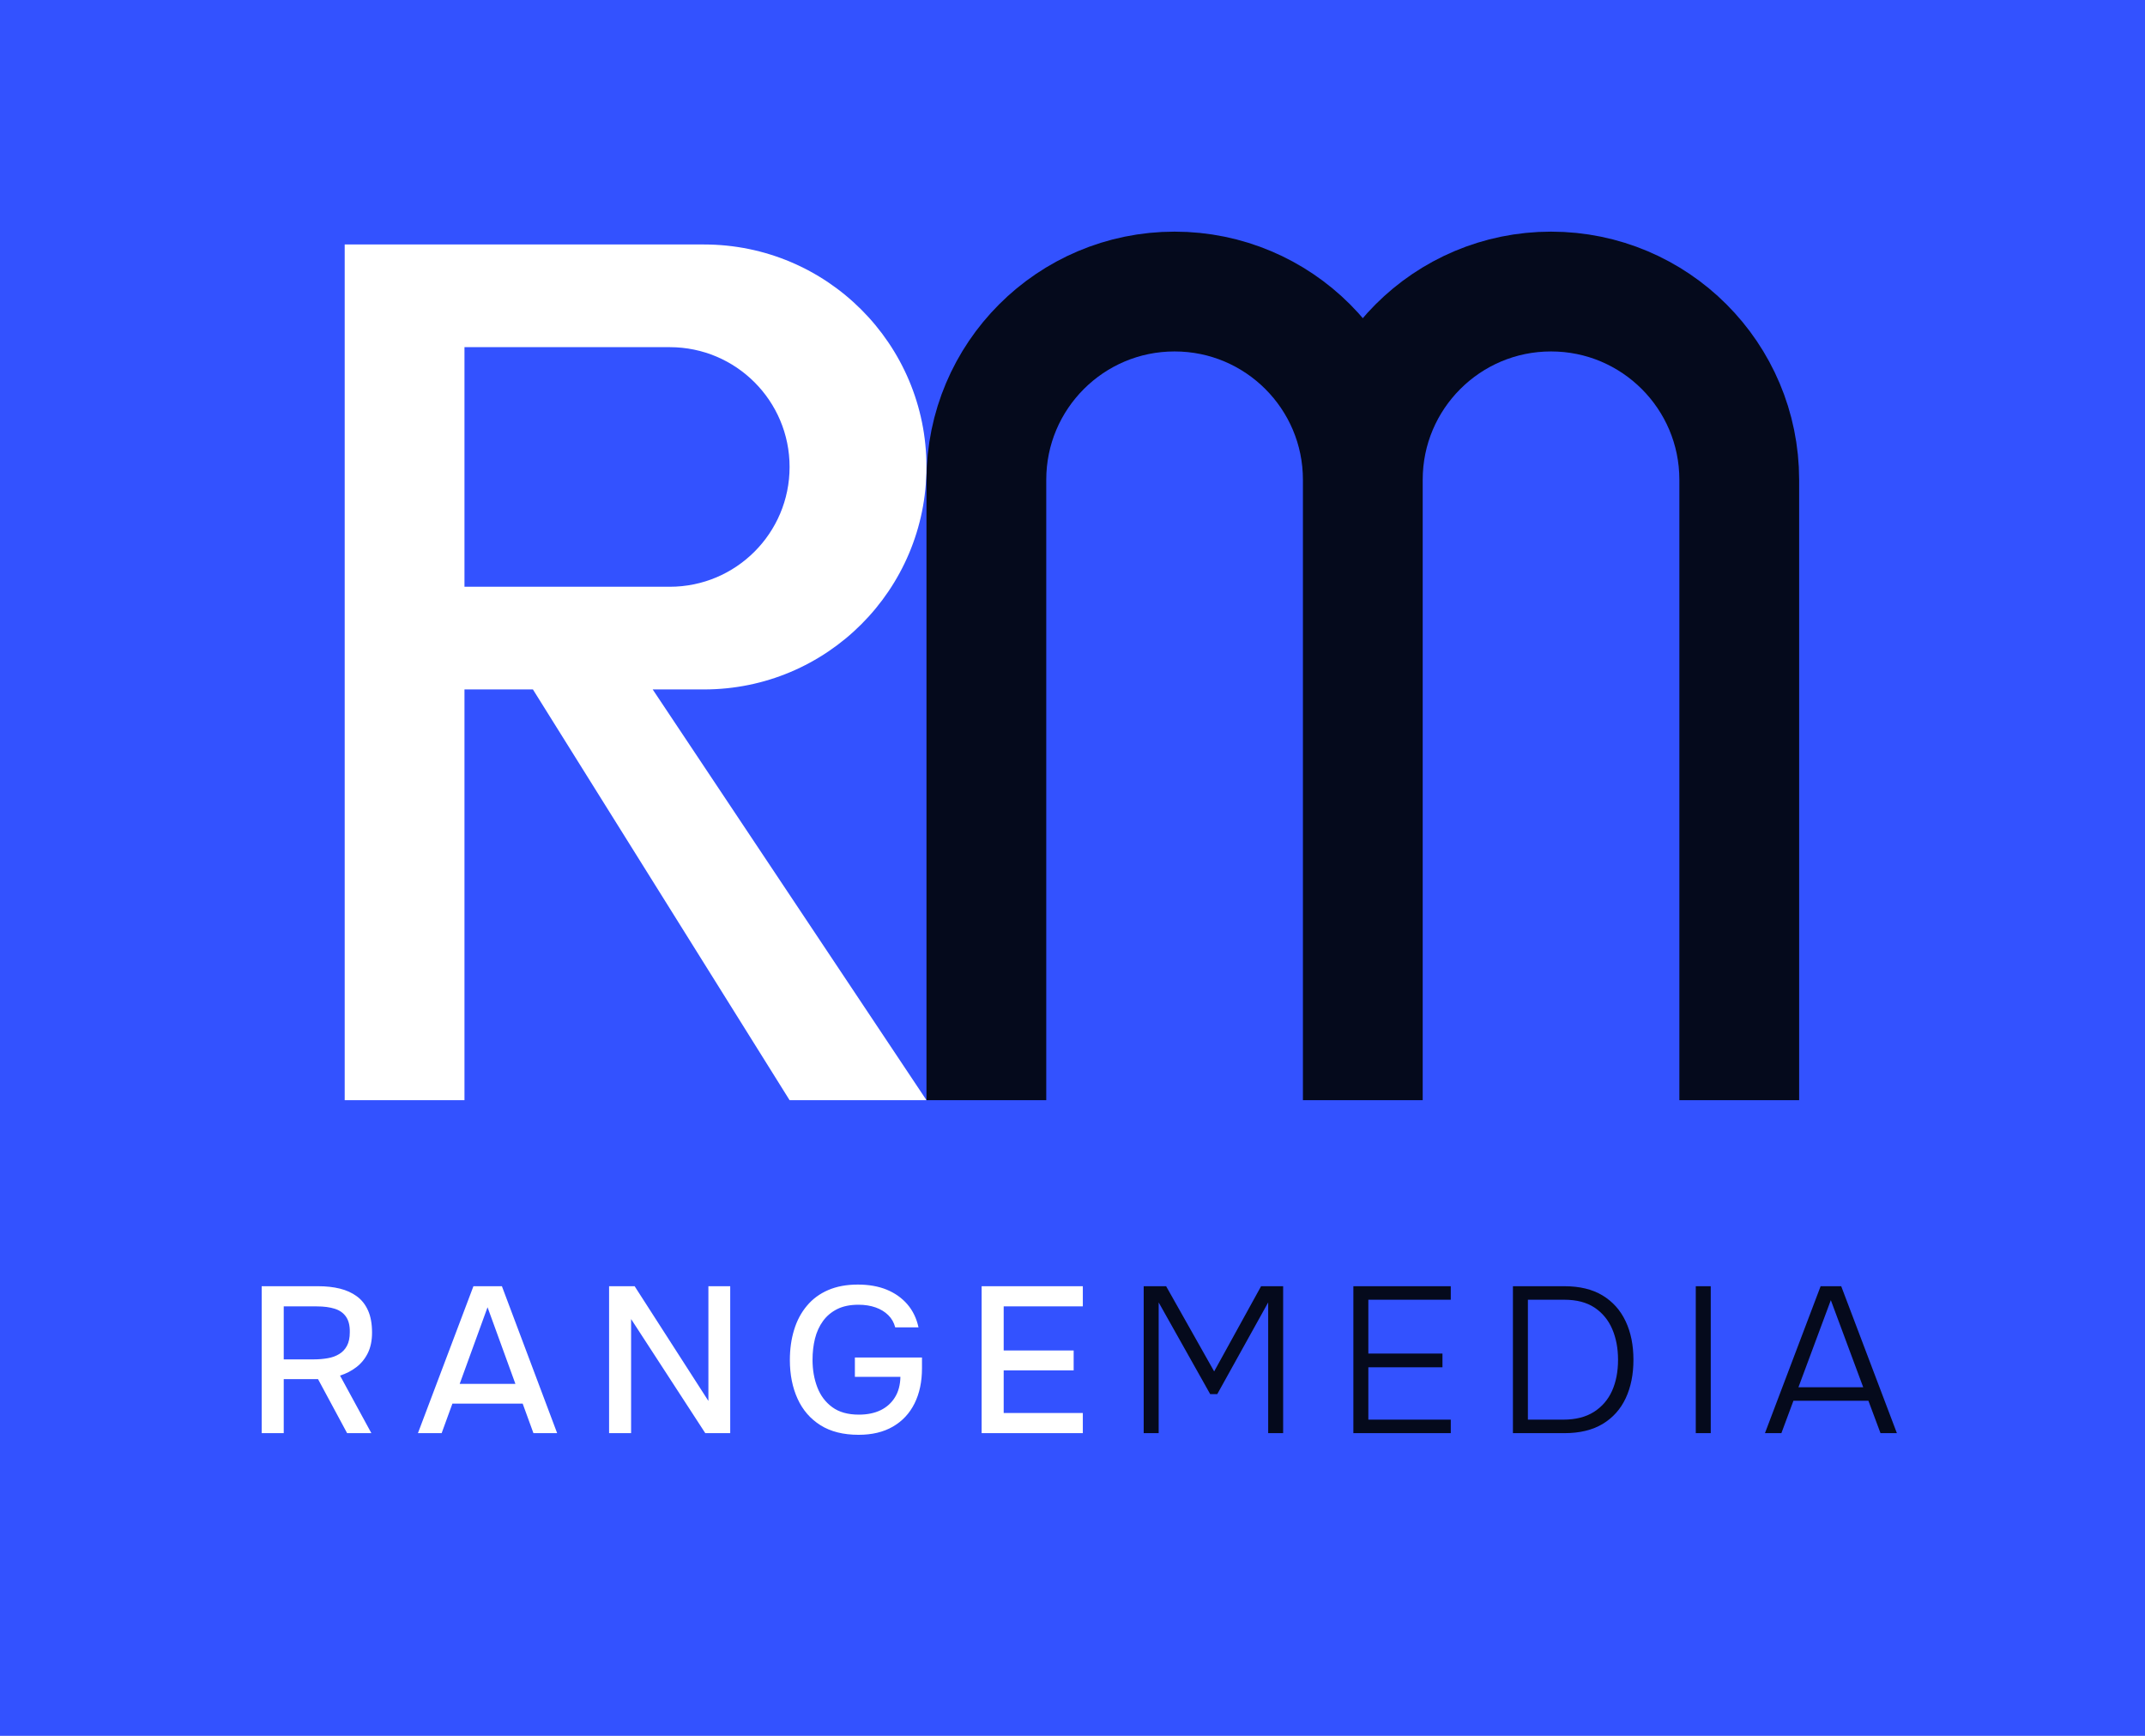
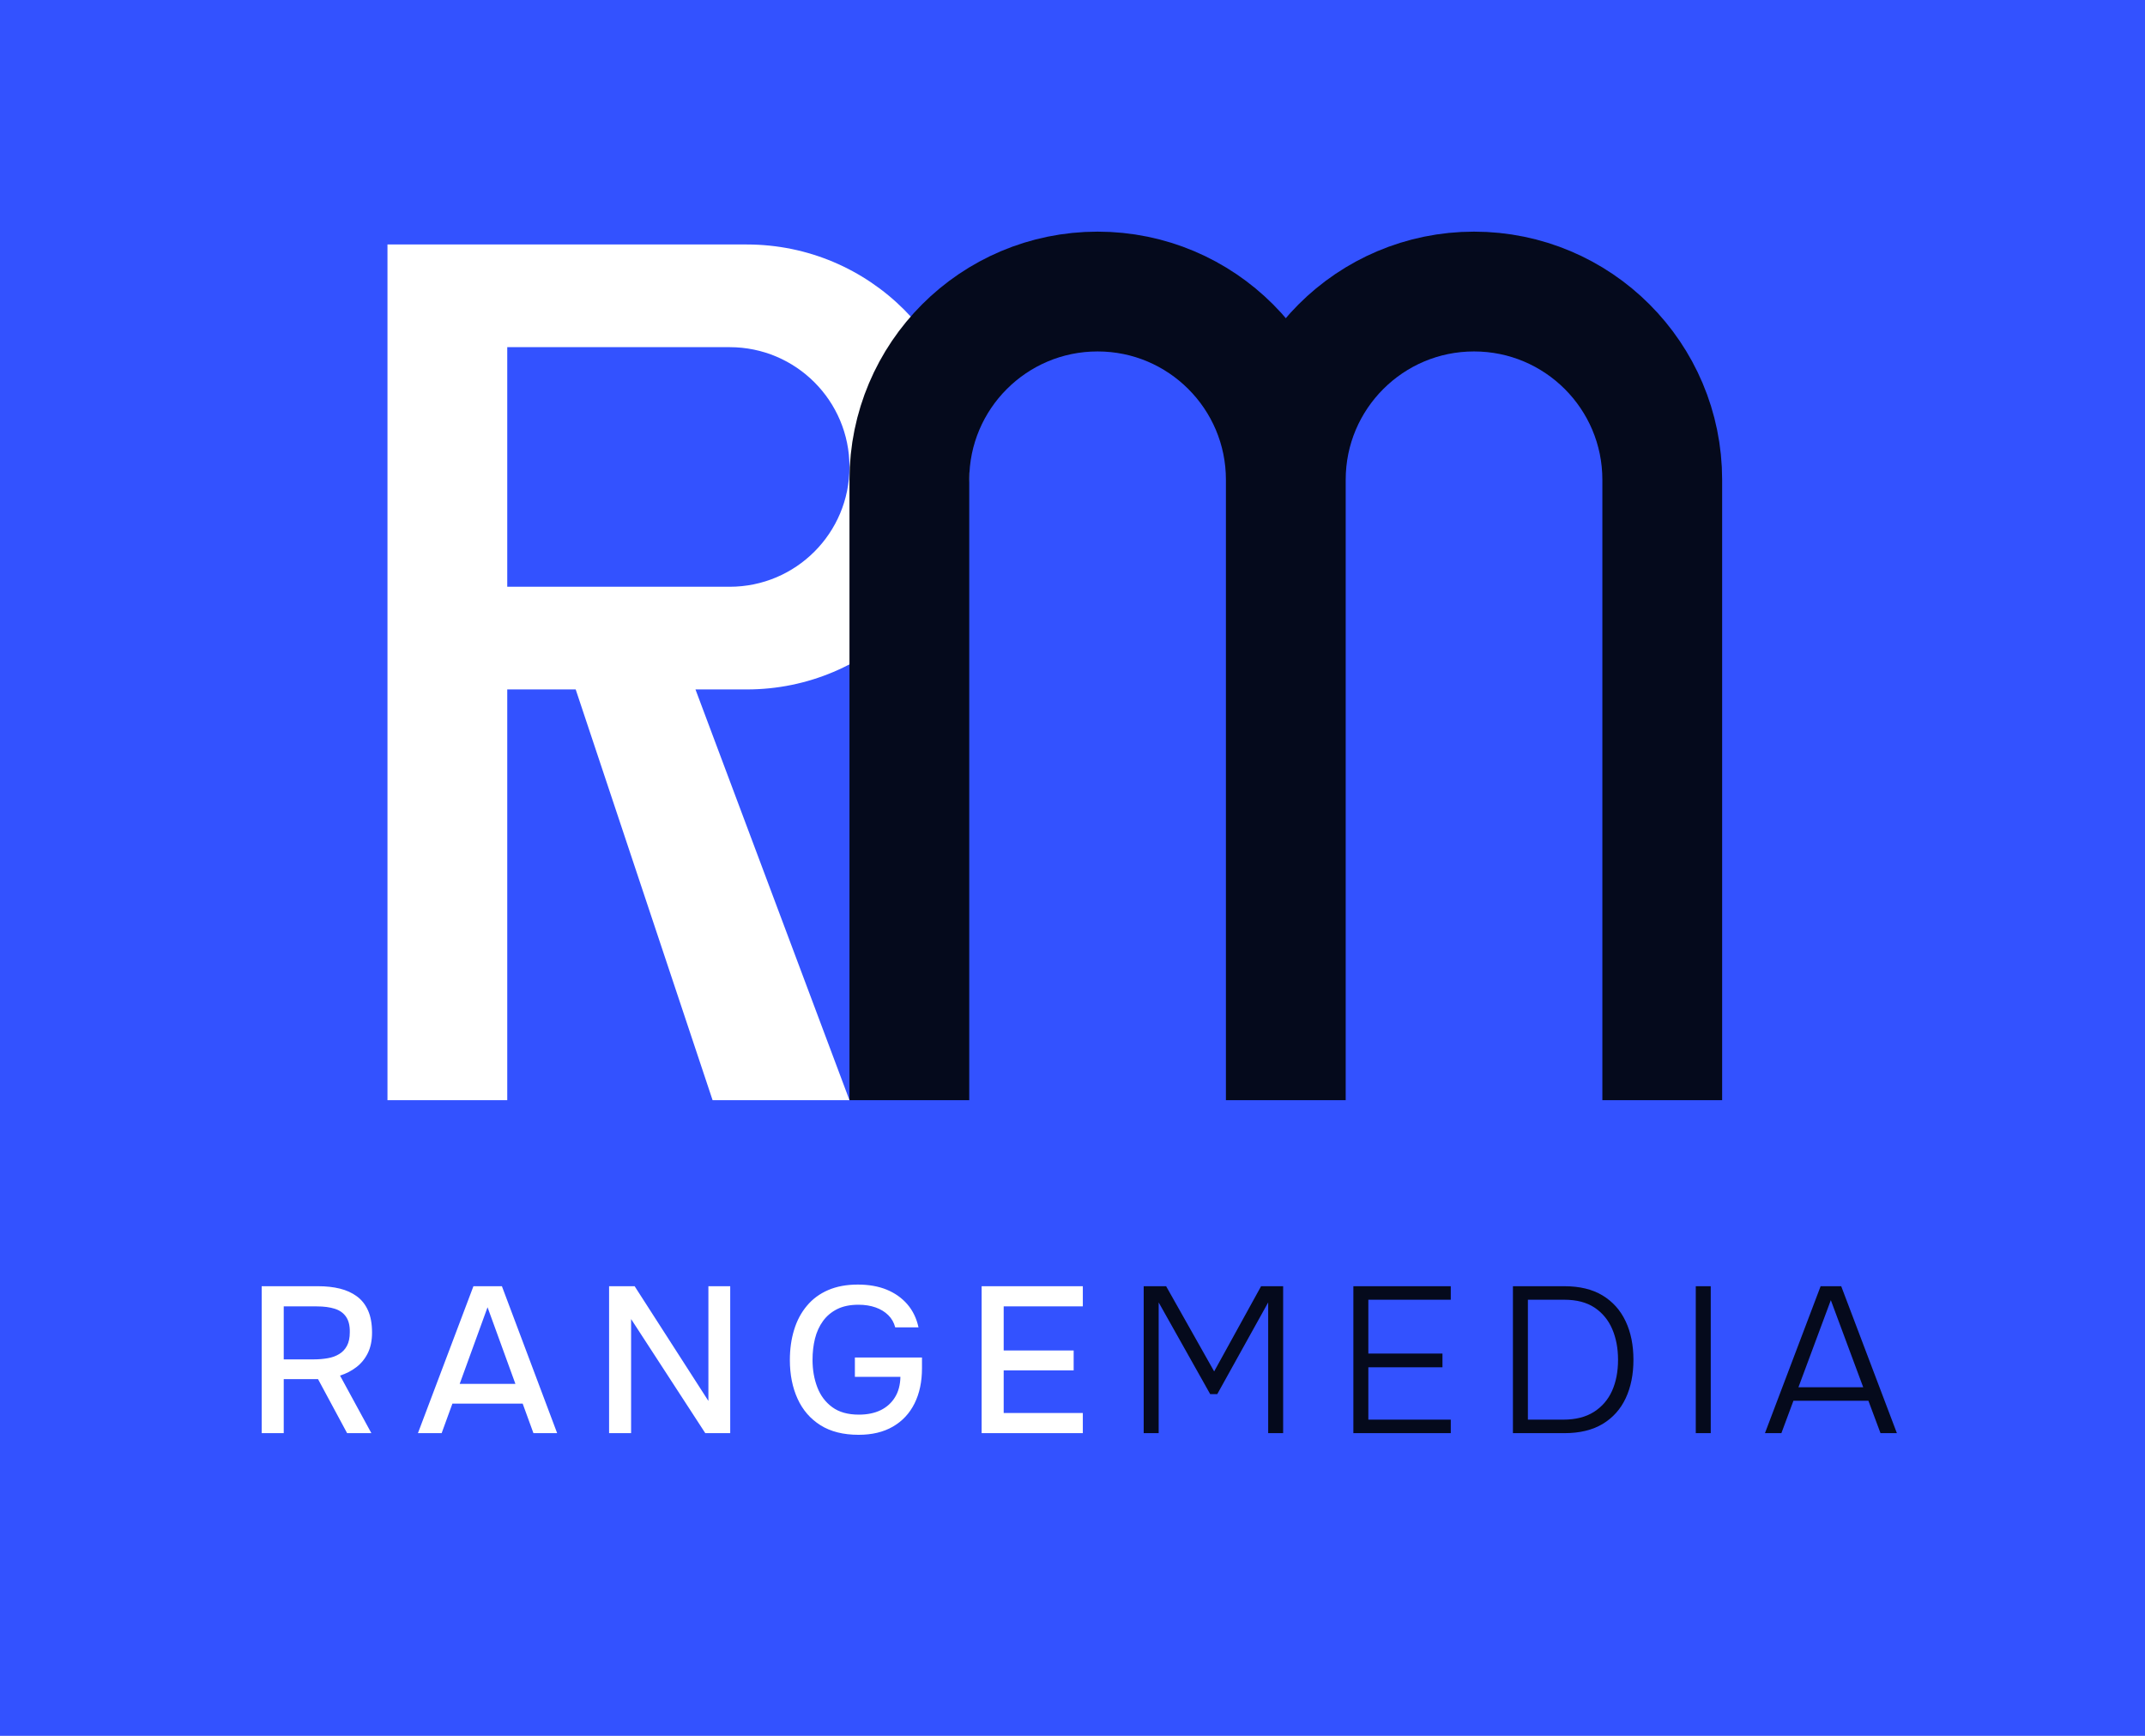
<svg xmlns="http://www.w3.org/2000/svg" viewBox="0 0 351 284">
  <rect width="100%" height="100%" fill="#3352FF" />
-   <g transform="translate(56.405 40) scale(1.4)">
-     <path fill="#FFFFFF" fill-rule="evenodd" d="M0 0H42A26 26 0 0 1 42 52H36L68 100H52L22 52H14V100H0Z M14 12H38A14 14 0 0 1 38 40H14Z" />
-     <path fill="none" stroke="#050A1C" stroke-width="14" d="M75 100V27.5A22 22 0 0 1 119 27.5V100 M119 27.5A22 22 0 0 1 163 27.5V100" />
+   <g transform="translate(63.405 40) scale(1.4)">
+     <path fill="#FFFFFF" fill-rule="evenodd" d="M0 0H42A26 26 0 0 1 42 52H36L54 100H38L22 52H14V100H0Z M14 12H40A14 14 0 0 1 40 40H14Z" />
+     <path fill="none" stroke="#050A1C" stroke-width="14" d="M61 100V27.5A22 22 0 0 1 105 27.5V100 M105 27.5A22 22 0 0 1 149 27.5V100" />
  </g>
  <path fill="#FFFFFF" d="M46.43 234.48L42.82 234.48L42.82 210.44L52.07 210.44Q54.01 210.44 55.61 210.83Q57.20 211.22 58.39 212.09Q59.58 212.96 60.23 214.42Q60.88 215.88 60.88 218.02L60.88 218.02Q60.88 219.96 60.20 221.36Q59.52 222.75 58.33 223.67Q57.14 224.59 55.64 225.06L55.64 225.06L60.77 234.48L56.80 234.48L52.04 225.64L46.43 225.64L46.43 234.48ZM46.43 213.74L46.43 222.41L51.32 222.41Q52.55 222.41 53.62 222.22Q54.69 222.04 55.50 221.54Q56.32 221.05 56.78 220.18Q57.24 219.32 57.24 217.96L57.24 217.96Q57.27 216.39 56.64 215.46Q56.01 214.52 54.79 214.13Q53.57 213.74 51.83 213.74L51.83 213.74L46.43 213.74ZM72.27 234.48L68.39 234.48L77.47 210.44L82.13 210.44L91.17 234.48L87.29 234.48L85.53 229.65L74.03 229.65L72.27 234.48ZM79.78 213.88L75.22 226.42L84.34 226.42L79.78 213.88ZM103.27 234.48L99.67 234.48L99.67 210.44L103.85 210.44L115.92 229.21L115.92 210.44L119.49 210.44L119.49 234.48L115.41 234.48L103.27 215.81L103.27 234.48ZM140.50 234.75L140.50 234.75Q136.76 234.75 134.27 233.19Q131.77 231.62 130.51 228.85Q129.25 226.08 129.25 222.51L129.25 222.51Q129.25 219.83 129.95 217.56Q130.64 215.30 132.04 213.64Q133.43 211.97 135.52 211.07Q137.61 210.17 140.37 210.17L140.37 210.17Q143.05 210.17 145.09 211.00Q147.13 211.84 148.48 213.40Q149.82 214.96 150.30 217.17L150.30 217.17L146.49 217.17Q146.18 215.98 145.35 215.17Q144.52 214.35 143.28 213.91Q142.03 213.47 140.47 213.47L140.47 213.47Q138.43 213.47 137.00 214.18Q135.57 214.90 134.67 216.14Q133.77 217.38 133.36 219.01Q132.96 220.64 132.96 222.48L132.96 222.48Q132.96 224.93 133.74 226.97Q134.52 229.01 136.19 230.23Q137.85 231.45 140.54 231.45L140.54 231.45Q142.61 231.45 144.11 230.72Q145.60 229.99 146.45 228.61Q147.30 227.24 147.34 225.27L147.34 225.27L139.89 225.27L139.89 222.10L150.87 222.10L150.87 223.87Q150.87 227.17 149.65 229.62Q148.43 232.07 146.11 233.41Q143.80 234.75 140.50 234.75ZM177.19 234.48L160.63 234.48L160.63 210.44L177.19 210.44L177.19 213.74L164.24 213.74L164.24 220.95L175.69 220.95L175.69 224.21L164.24 224.21L164.24 231.18L177.19 231.18L177.19 234.48Z" />
  <path fill="#050A1C" d="M189.60 234.48L187.15 234.48L187.15 210.44L190.82 210.44L198.68 224.38L206.36 210.44L209.97 210.44L209.97 234.48L207.52 234.48L207.52 213.09L199.19 228.09L198.03 228.09L189.60 213.09L189.60 234.48ZM237.40 234.48L221.46 234.48L221.46 210.44L237.40 210.44L237.40 212.65L223.91 212.65L223.91 221.46L236.04 221.46L236.04 223.70L223.91 223.70L223.91 232.27L237.40 232.27L237.40 234.48ZM256.00 234.48L247.57 234.48L247.57 210.44L256.00 210.44Q259.74 210.44 262.24 211.95Q264.74 213.47 266.01 216.17Q267.29 218.87 267.29 222.48L267.29 222.48Q267.29 226.05 266.03 228.75Q264.77 231.45 262.26 232.97Q259.74 234.48 256.00 234.48L256.00 234.48ZM250.02 212.65L250.02 232.27L255.80 232.27Q258.82 232.27 260.81 231.01Q262.80 229.75 263.79 227.56Q264.77 225.37 264.77 222.48L264.77 222.48Q264.77 219.66 263.82 217.45Q262.87 215.24 260.93 213.94Q258.99 212.65 255.97 212.65L255.97 212.65L250.02 212.65ZM279.94 234.48L277.49 234.48L277.49 210.44L279.94 210.44L279.94 234.48ZM291.50 234.48L288.81 234.48L297.92 210.44L301.29 210.44L310.40 234.48L307.72 234.48L305.74 229.18L293.47 229.18L291.50 234.48ZM299.59 212.72L294.29 226.97L304.89 226.97L299.59 212.72Z" />
</svg>
